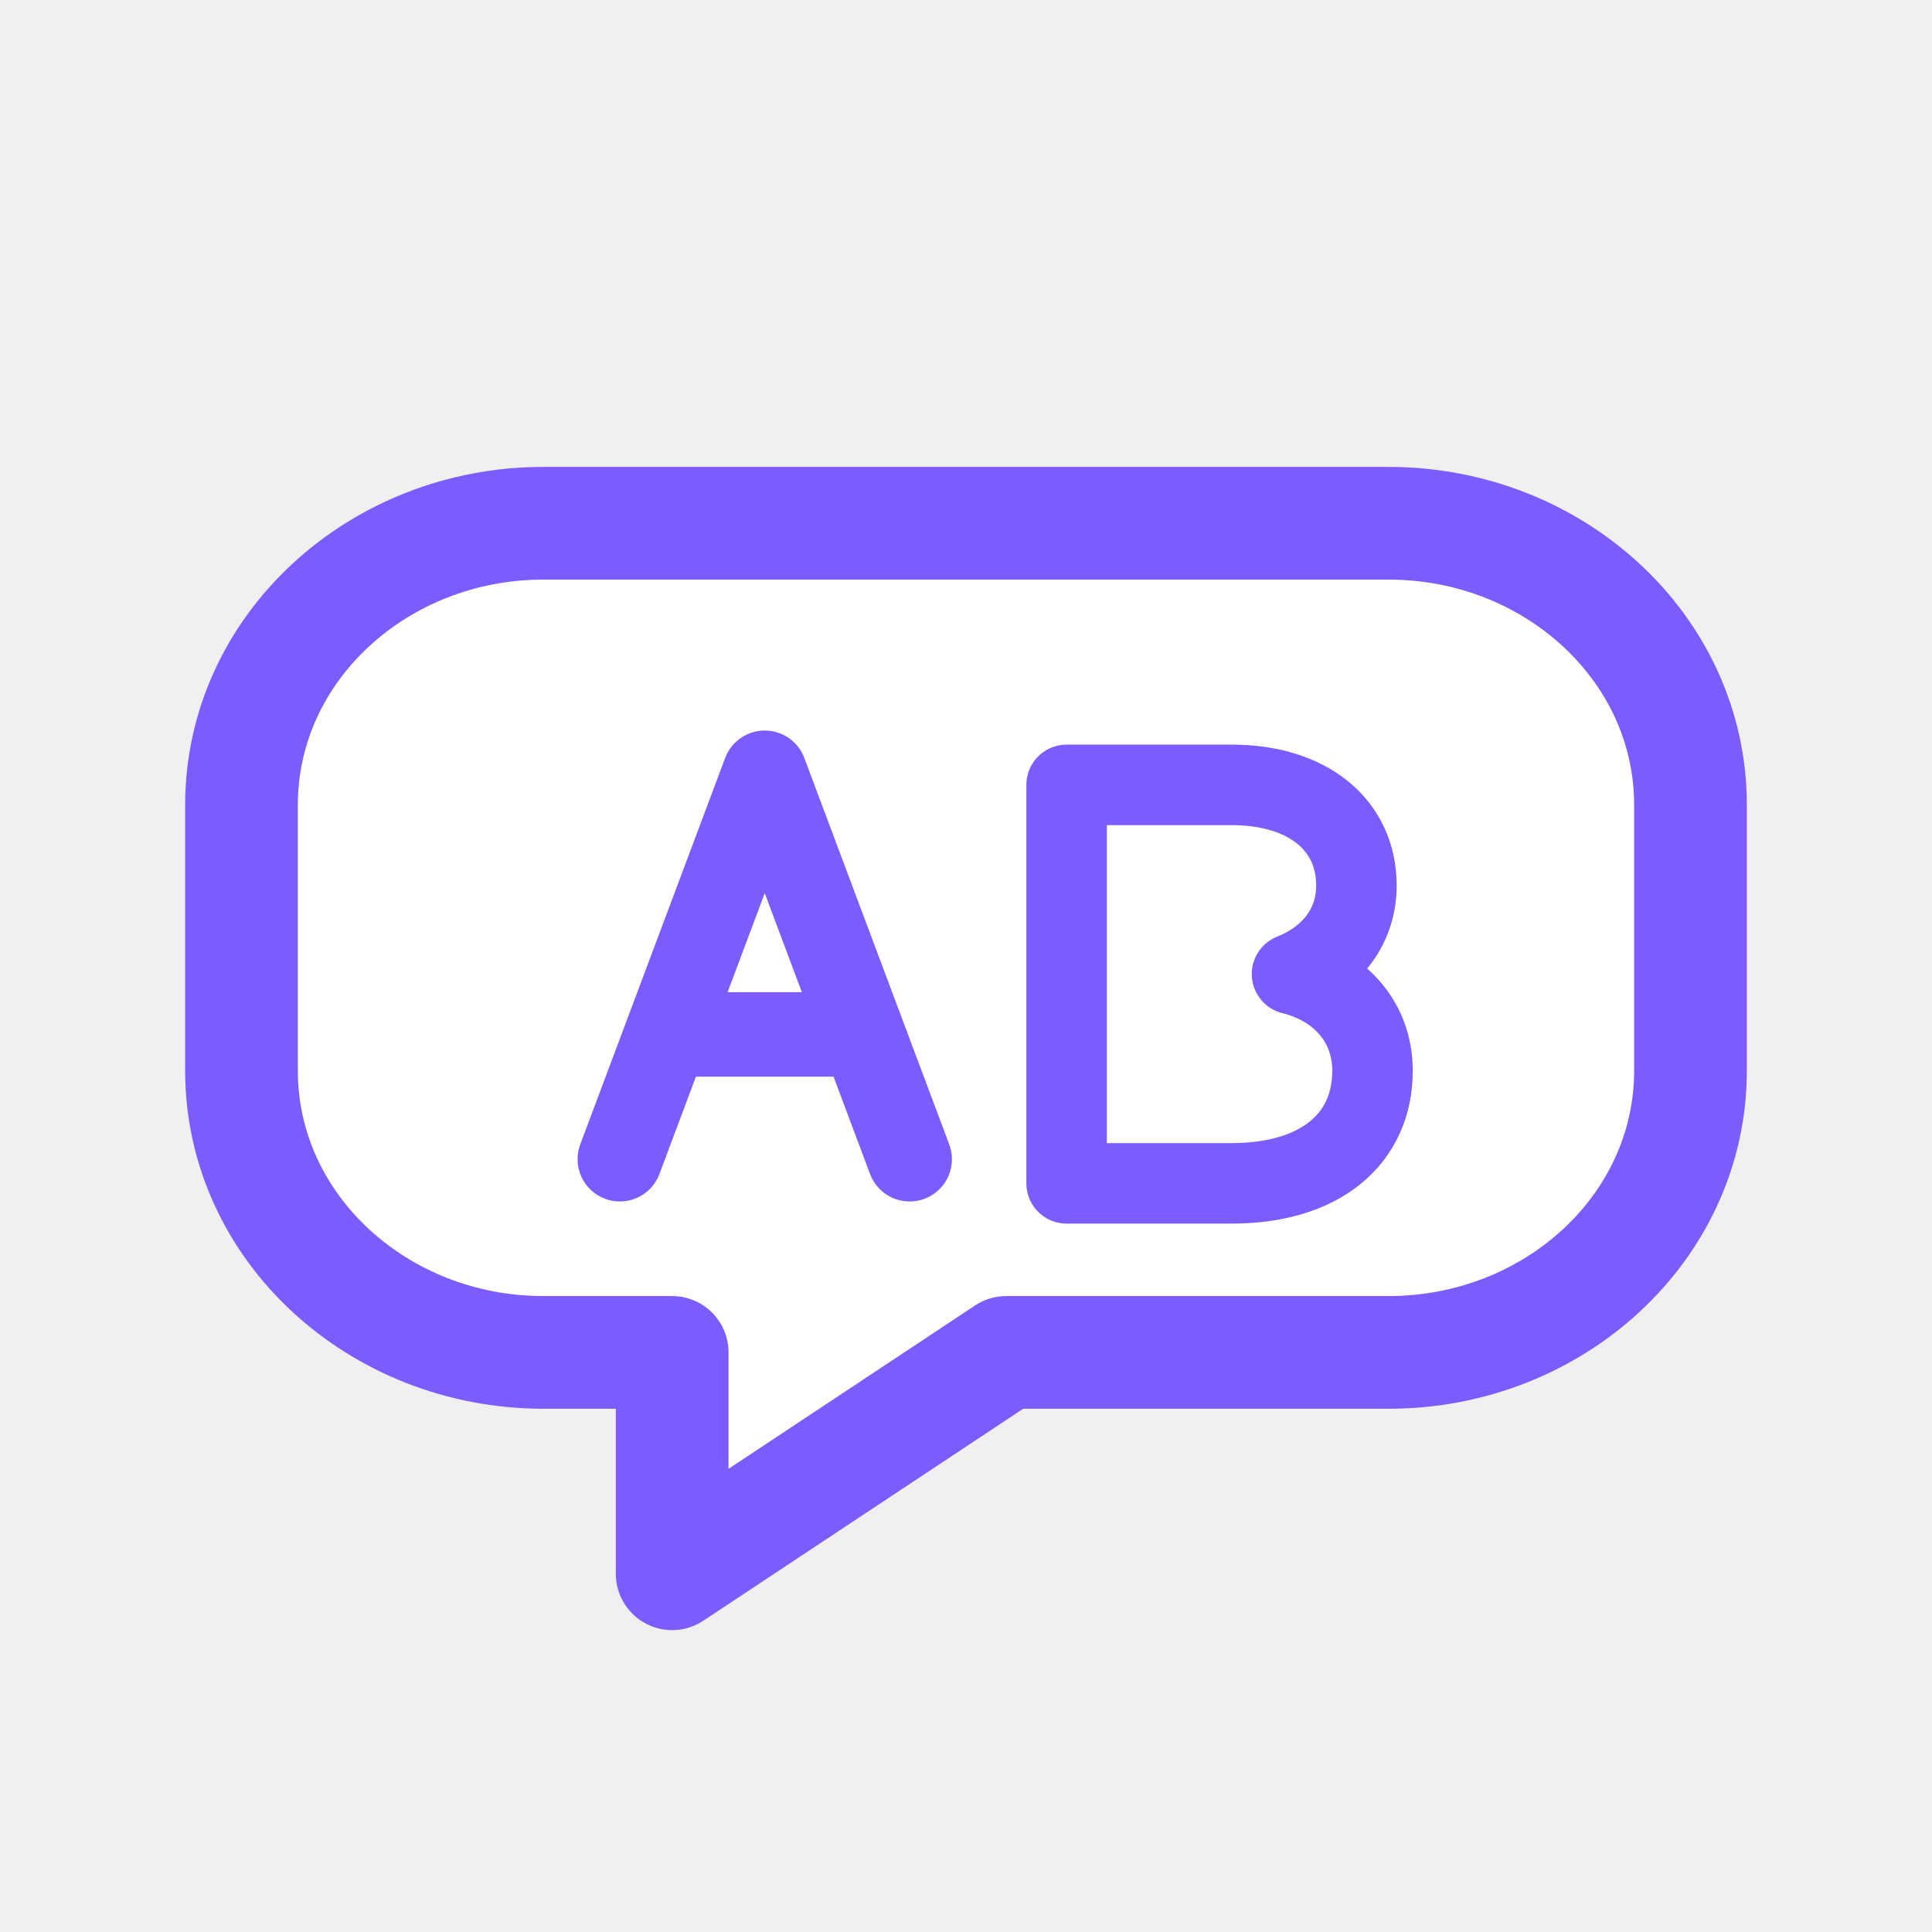
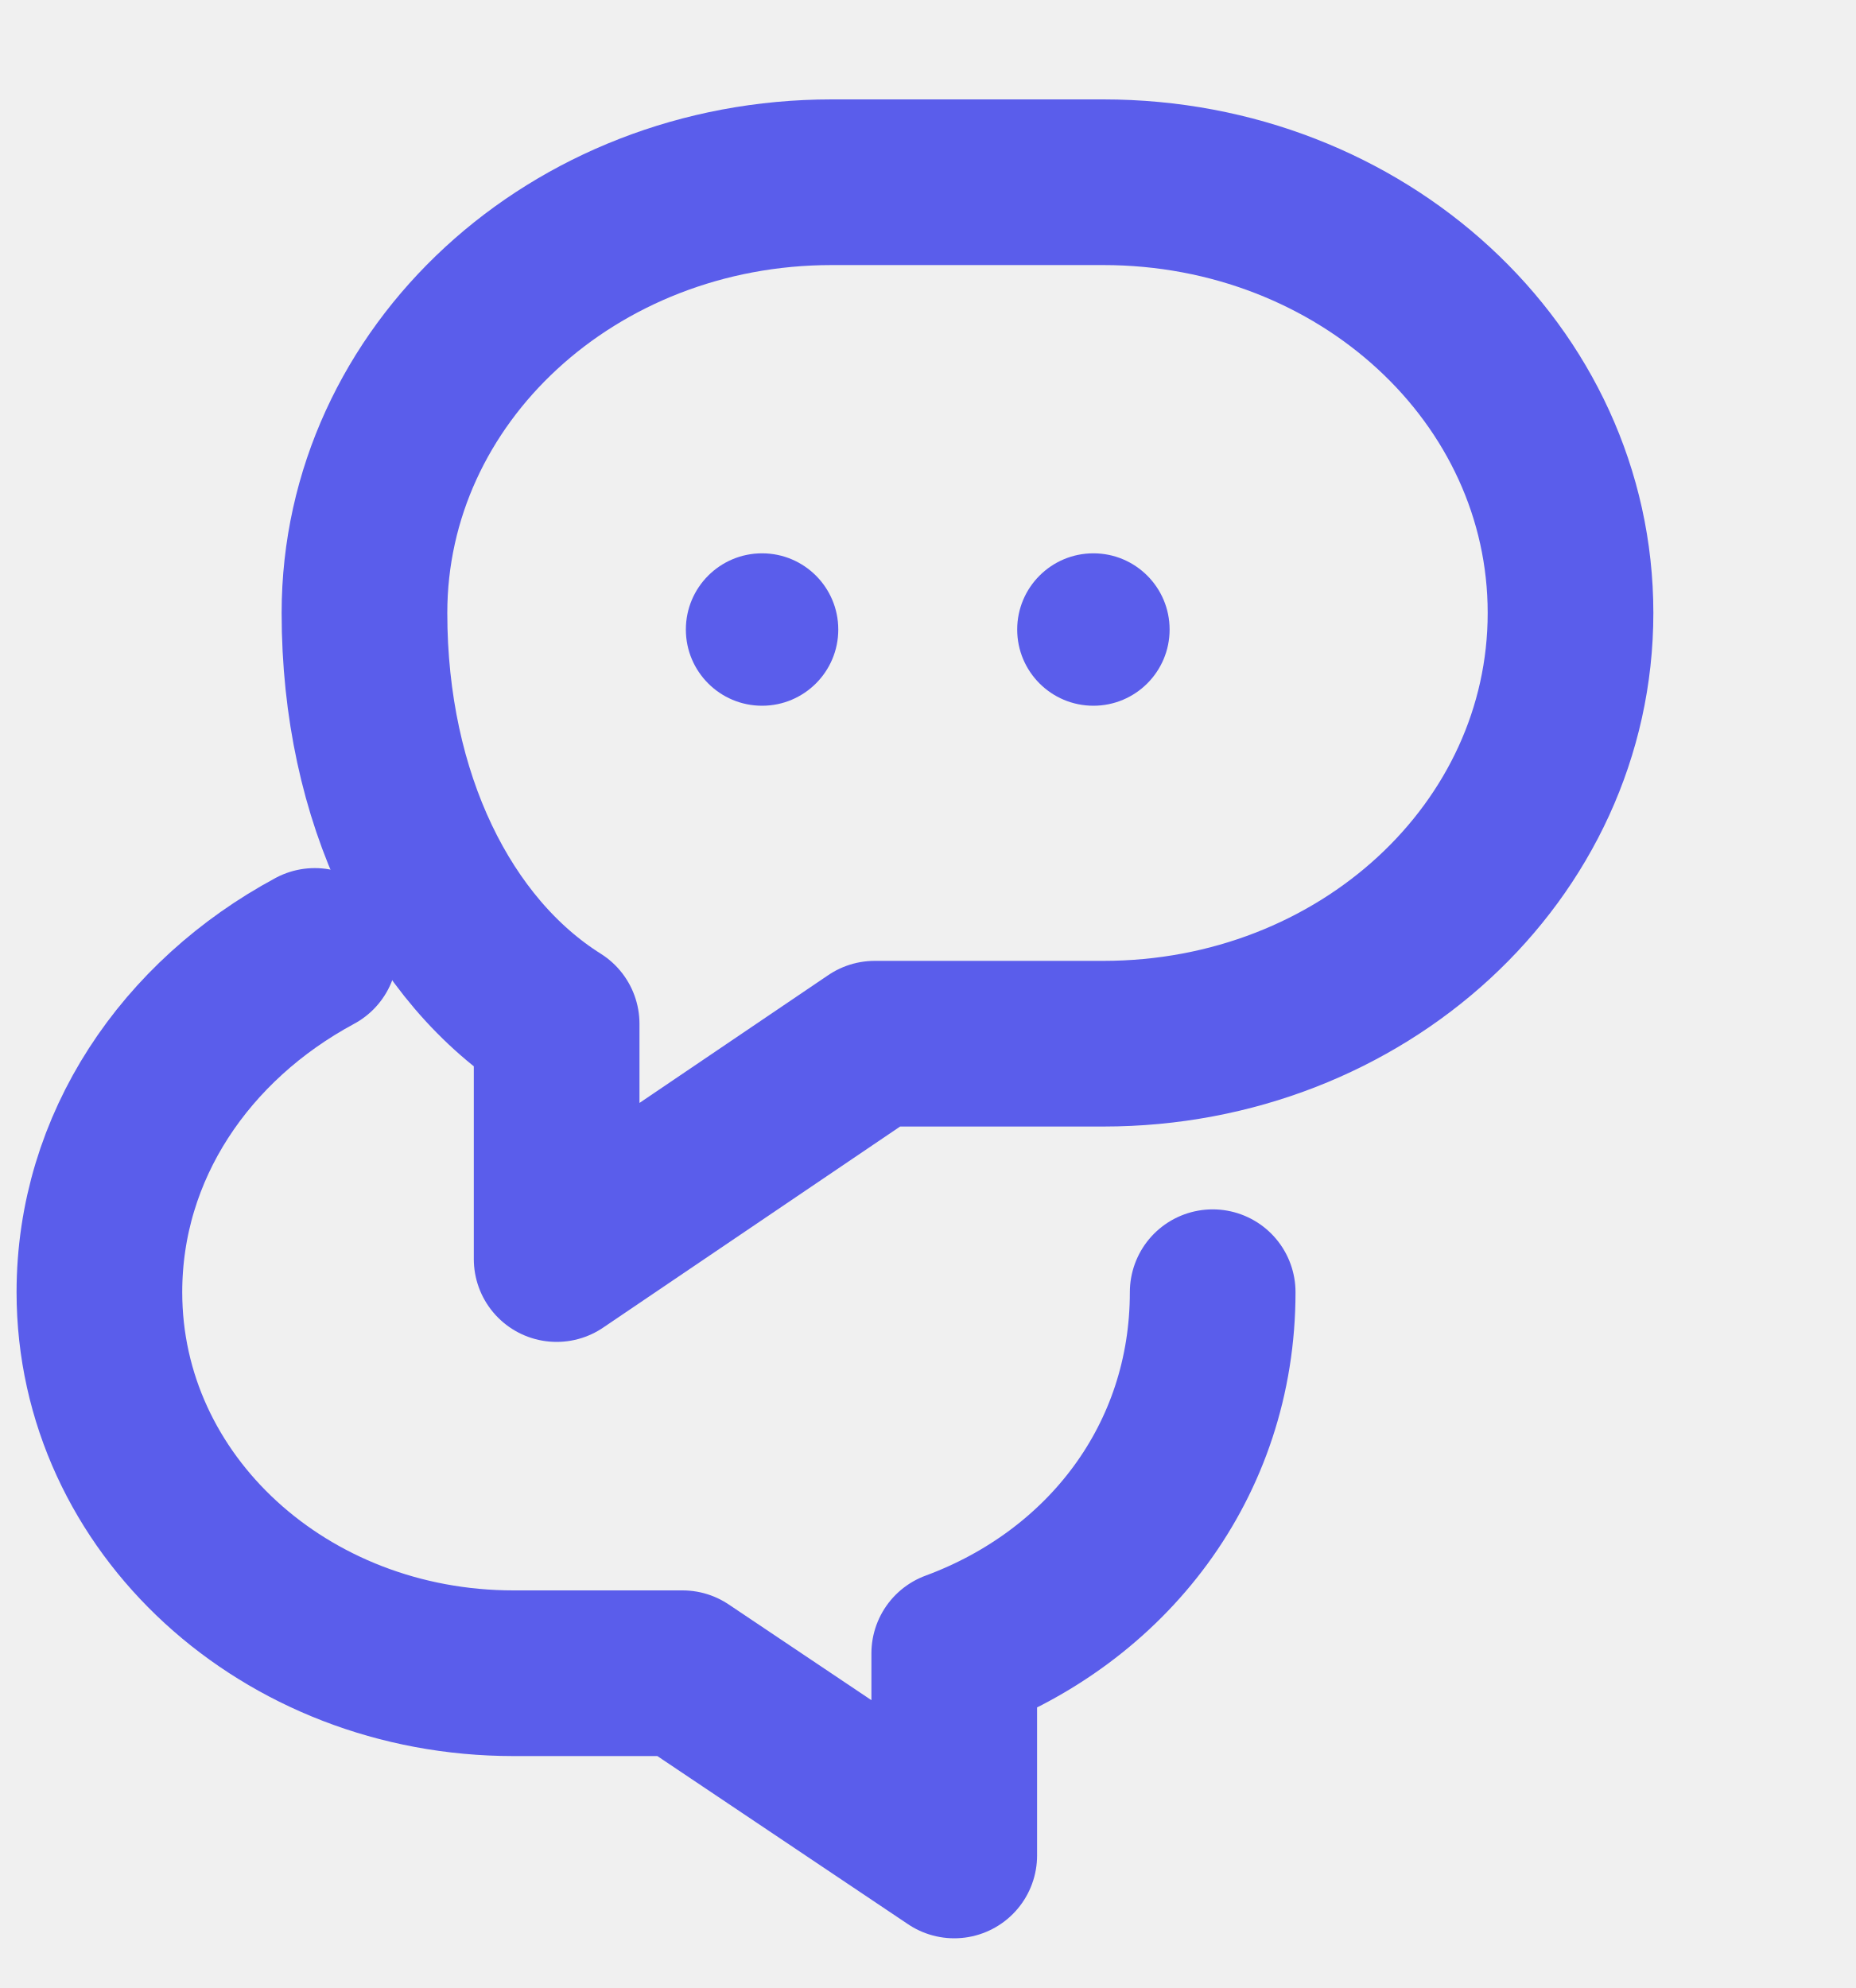
- <svg xmlns="http://www.w3.org/2000/svg" viewBox="0 0 48 48" fill="none">
-   <path d="M13.5 13h21c4.1 0 7.5 3.1 7.5 7v6.6c0 3.9-3.4 7-7.5 7H25l-8.3 5.5v-5.5h-3.2c-4.1 0-7.5-3.1-7.5-7V20c0-3.9 3.4-7 7.5-7Z" fill="#fff" stroke="#7C5CFF" stroke-width="2.8" stroke-linejoin="round" />
-   <path d="M15.4 28.8 19 19.2l3.6 9.6M16.6 25.7h4.8" stroke="#7C5CFF" stroke-width="2.1" stroke-linecap="round" stroke-linejoin="round" />
-   <path d="M26.5 19.5h4.1c1.9 0 3.1 1 3.1 2.5 0 1-.6 1.8-1.6 2.2 1.2.3 2 1.2 2 2.4 0 1.7-1.3 2.8-3.5 2.8h-4.1v-9.9Z" stroke="#7C5CFF" stroke-width="2" stroke-linecap="round" stroke-linejoin="round" />
+ <svg xmlns="http://www.w3.org/2000/svg" viewBox="20 20 56 60" fill="none" role="img" aria-labelledby="title desc">
+   <path d="M31 38.5c0-7.2 6.3-13 14.1-13h8.2c7.8 0 14.1 5.8 14.1 13s-6.3 13-14.1 13h-6.9L36.8 58v-7.1C33.3 48.7 31 44.1 31 38.5Z" fill="none" stroke="#5A5DEB" stroke-width="5" stroke-linejoin="round" stroke-linecap="round" />
+   <path d="M29.5 48.7c-3.9 2.1-6.5 5.9-6.5 10.3 0 6.4 5.6 11.5 12.5 11.5h5.1l8.2 5.5v-6.1c4.6-1.7 7.8-5.8 7.8-10.9" fill="none" stroke="#5A5DEB" stroke-width="5" stroke-linejoin="round" stroke-linecap="round" />
+   <circle cx="43" cy="39" r="2.3" fill="#5A5DEB" />
+   <circle cx="53" cy="39" r="2.3" fill="#5A5DEB" />
</svg>
